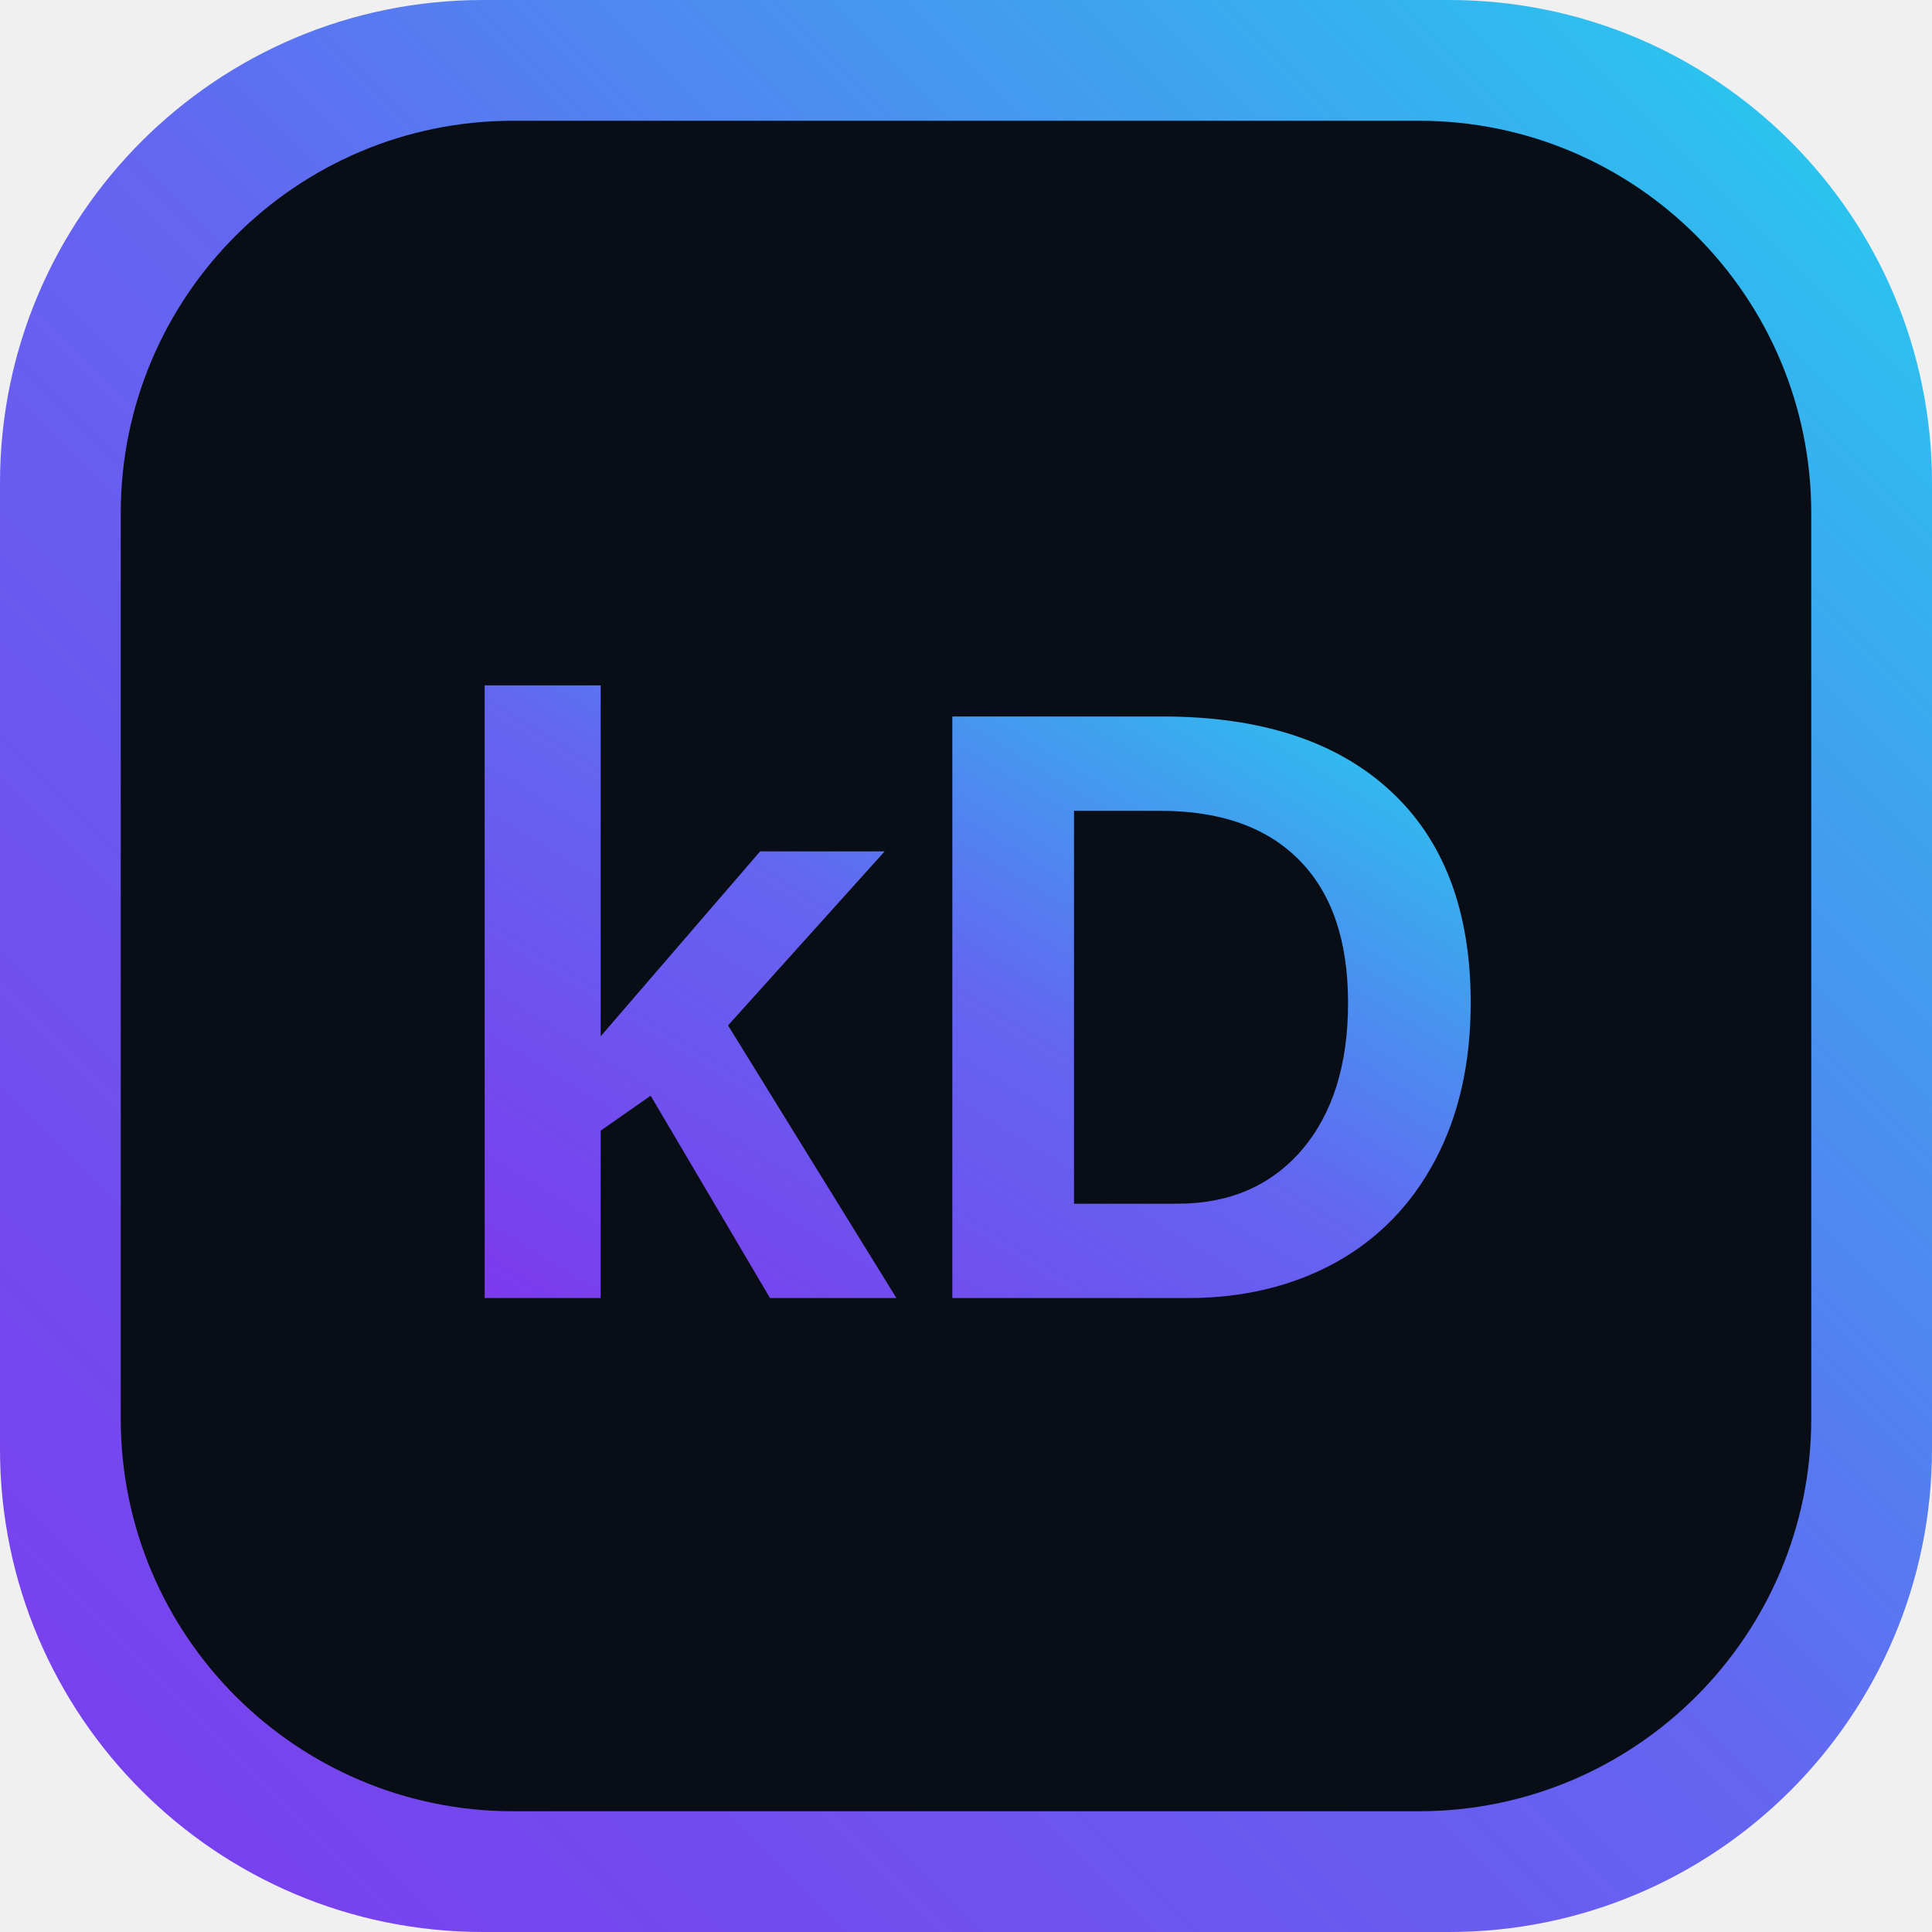
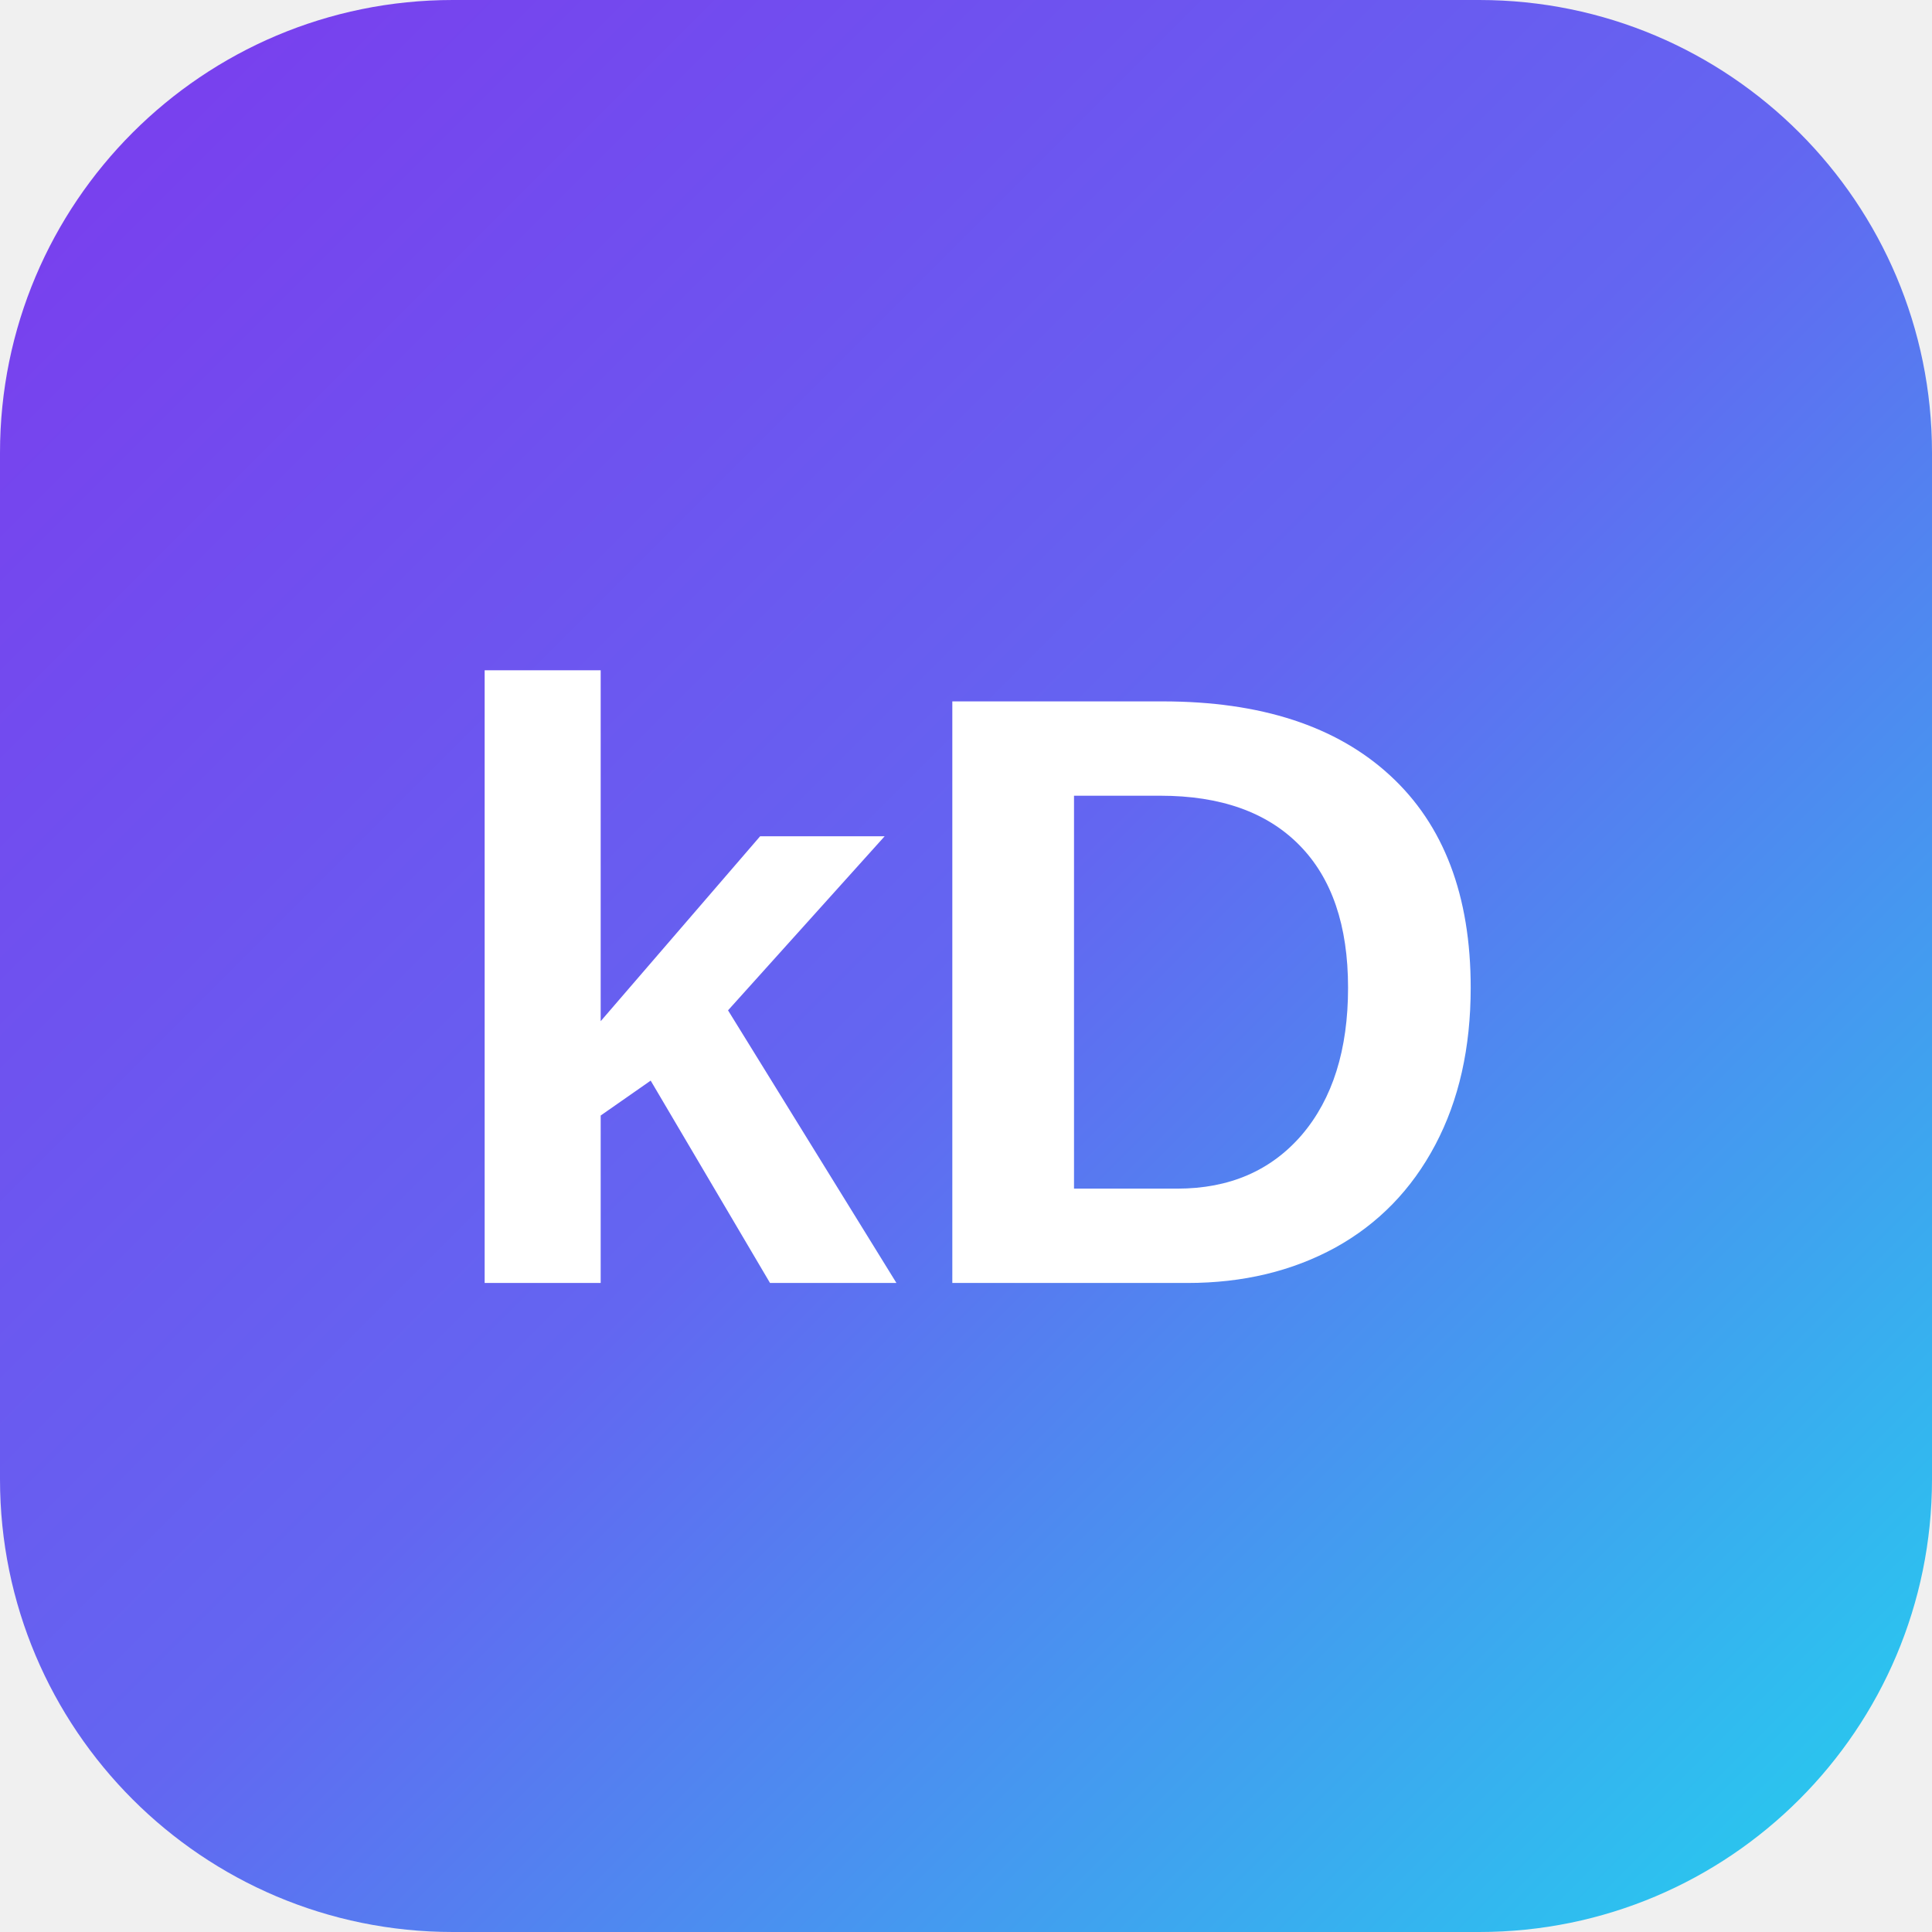
<svg xmlns="http://www.w3.org/2000/svg" viewBox="0 0 64 64">
  <defs>
-     <linearGradient id="g" x1="0" y1="1" x2="1" y2="0">
+     <linearGradient id="g" x1="0" y1="0" x2="1" y2="1">
      <stop offset="0" stop-color="#7c3aed" />
      <stop offset=".5" stop-color="#6366f1" />
      <stop offset="1" stop-color="#22d3ee" />
    </linearGradient>
  </defs>
-   <rect width="64" height="64" rx="16" fill="url(#g)" />
-   <rect x="4" y="4" width="56" height="56" rx="13" fill="#090d16" />
-   <text x="32" y="43" text-anchor="middle" font-family="Arial,Helvetica,sans-serif" font-weight="900" font-size="28" fill="url(#g)">kD</text>
+   <rect width="64" height="64" rx="15" fill="url(#g)" />
+   <text x="32" y="42.5" text-anchor="middle" font-family="Arial,Helvetica,sans-serif" font-weight="900" font-size="28" fill="#fff">kD</text>
</svg>
